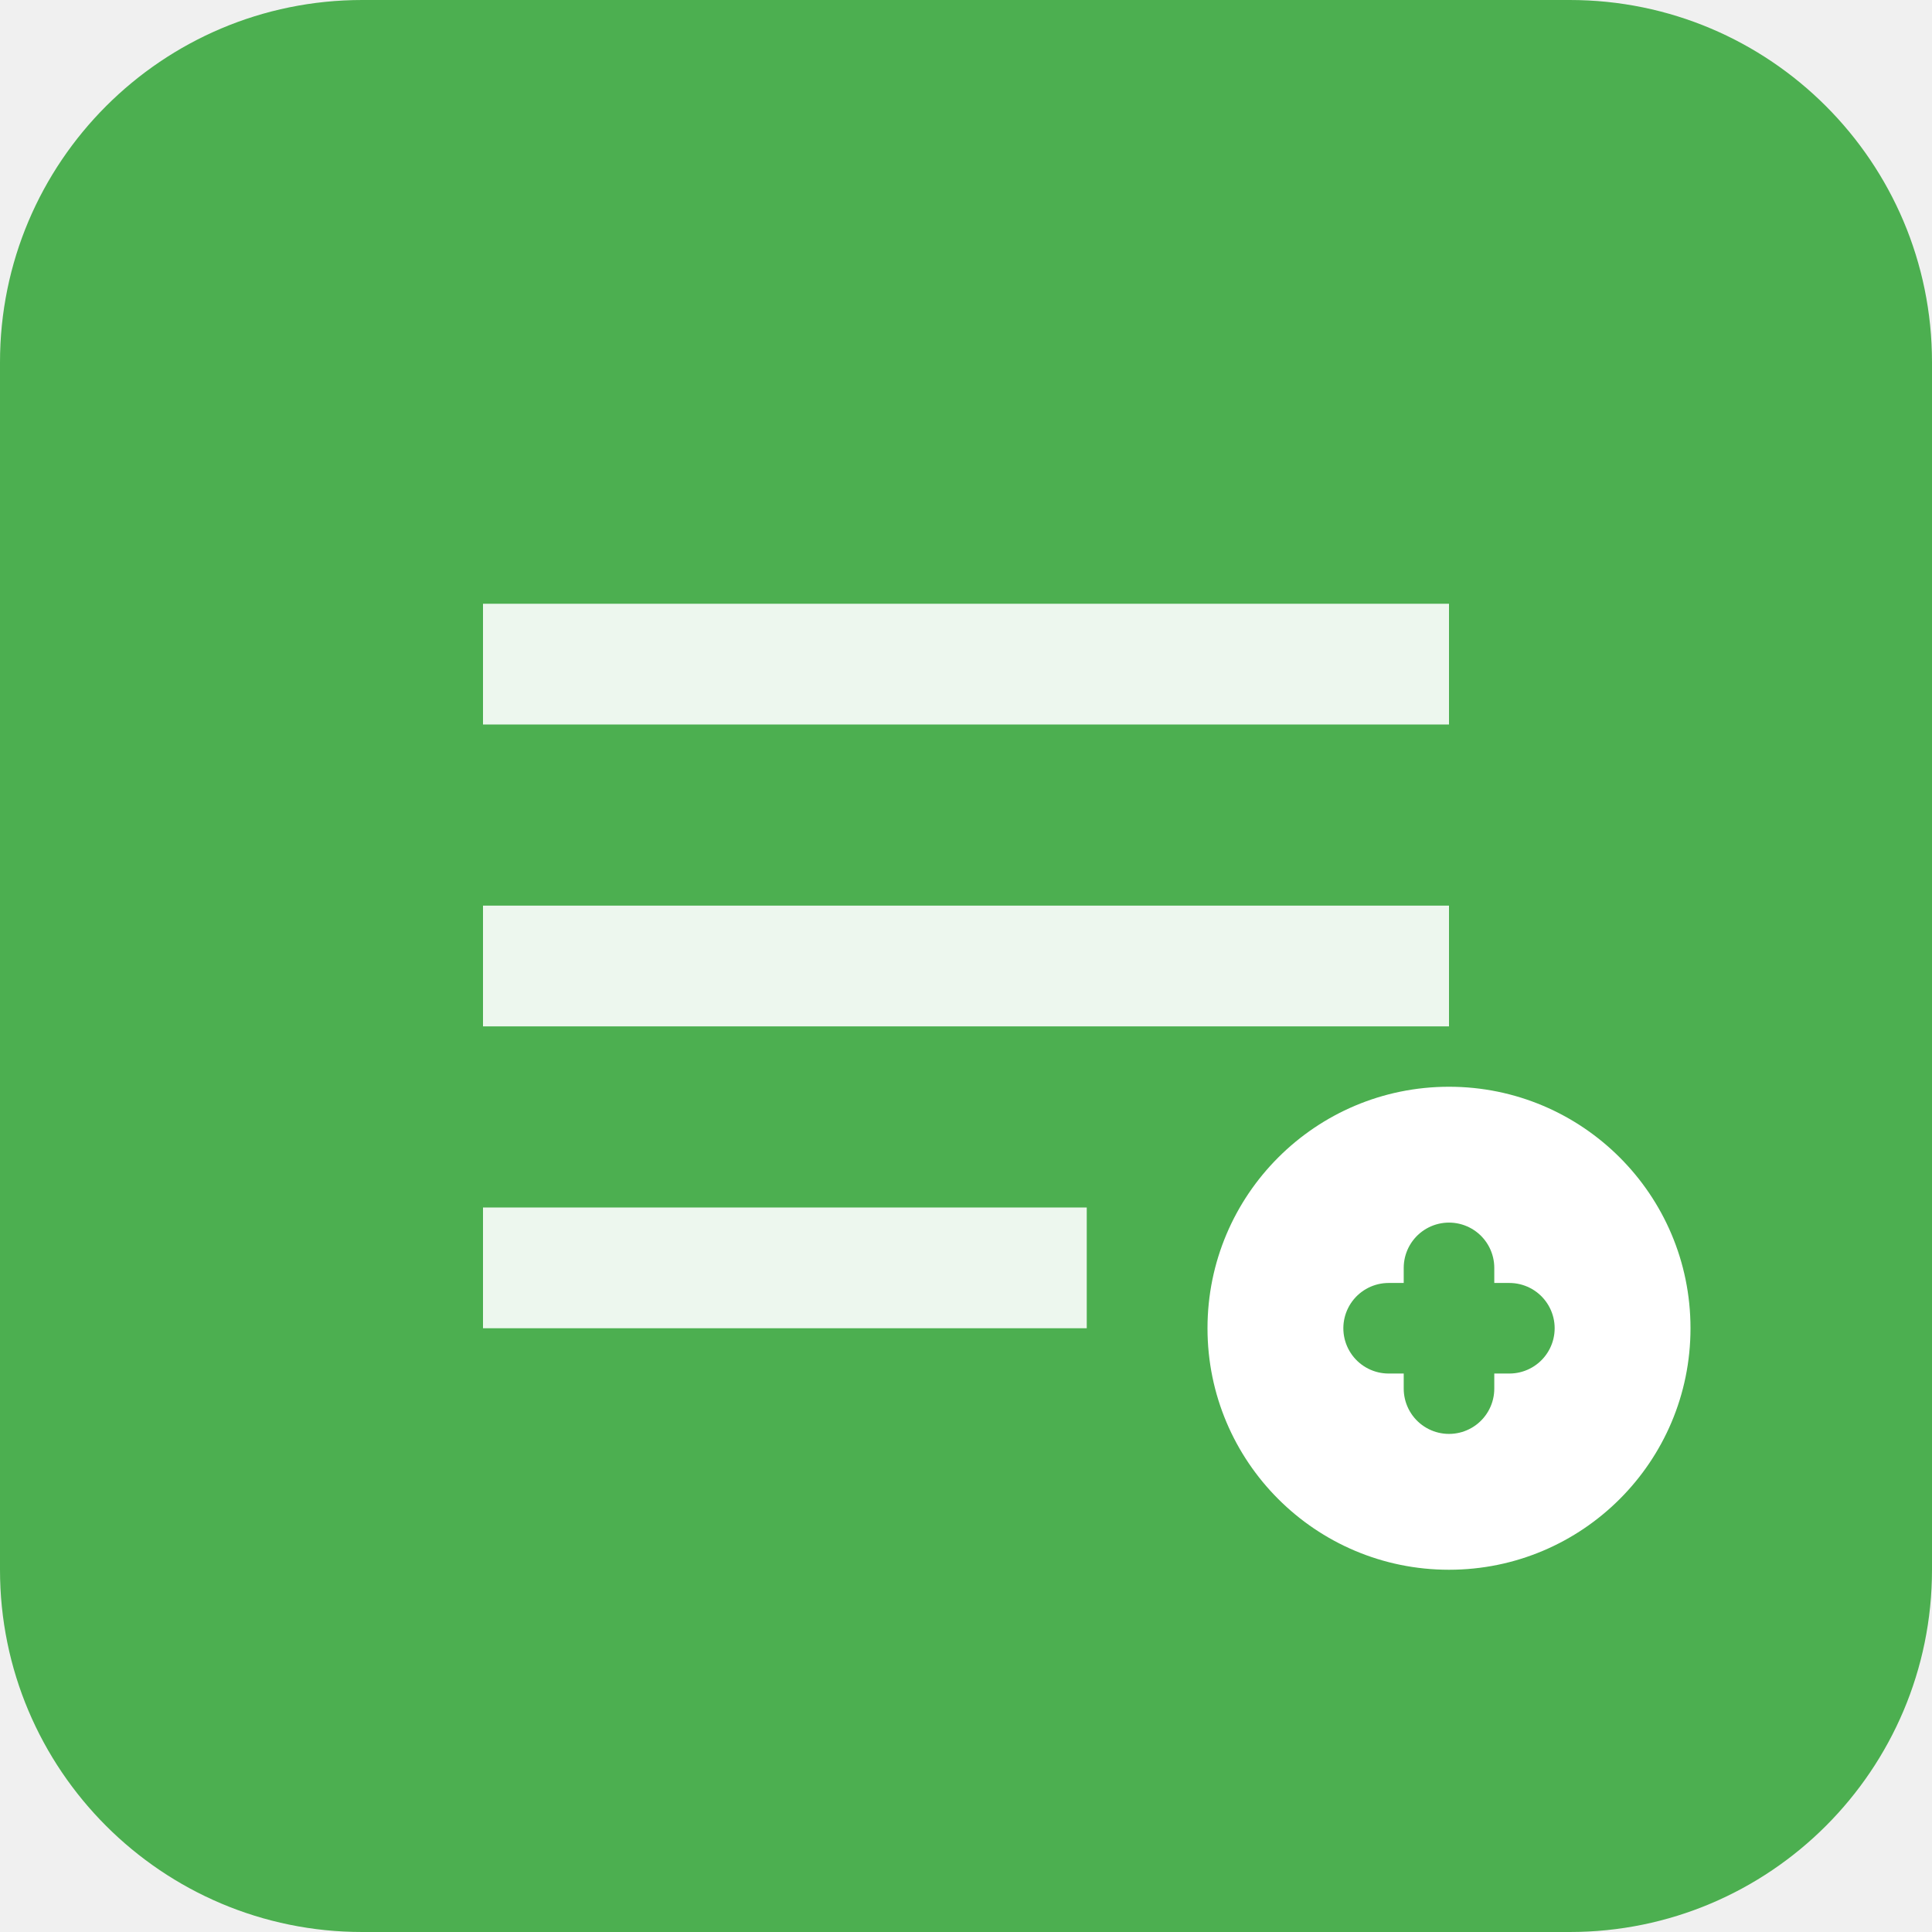
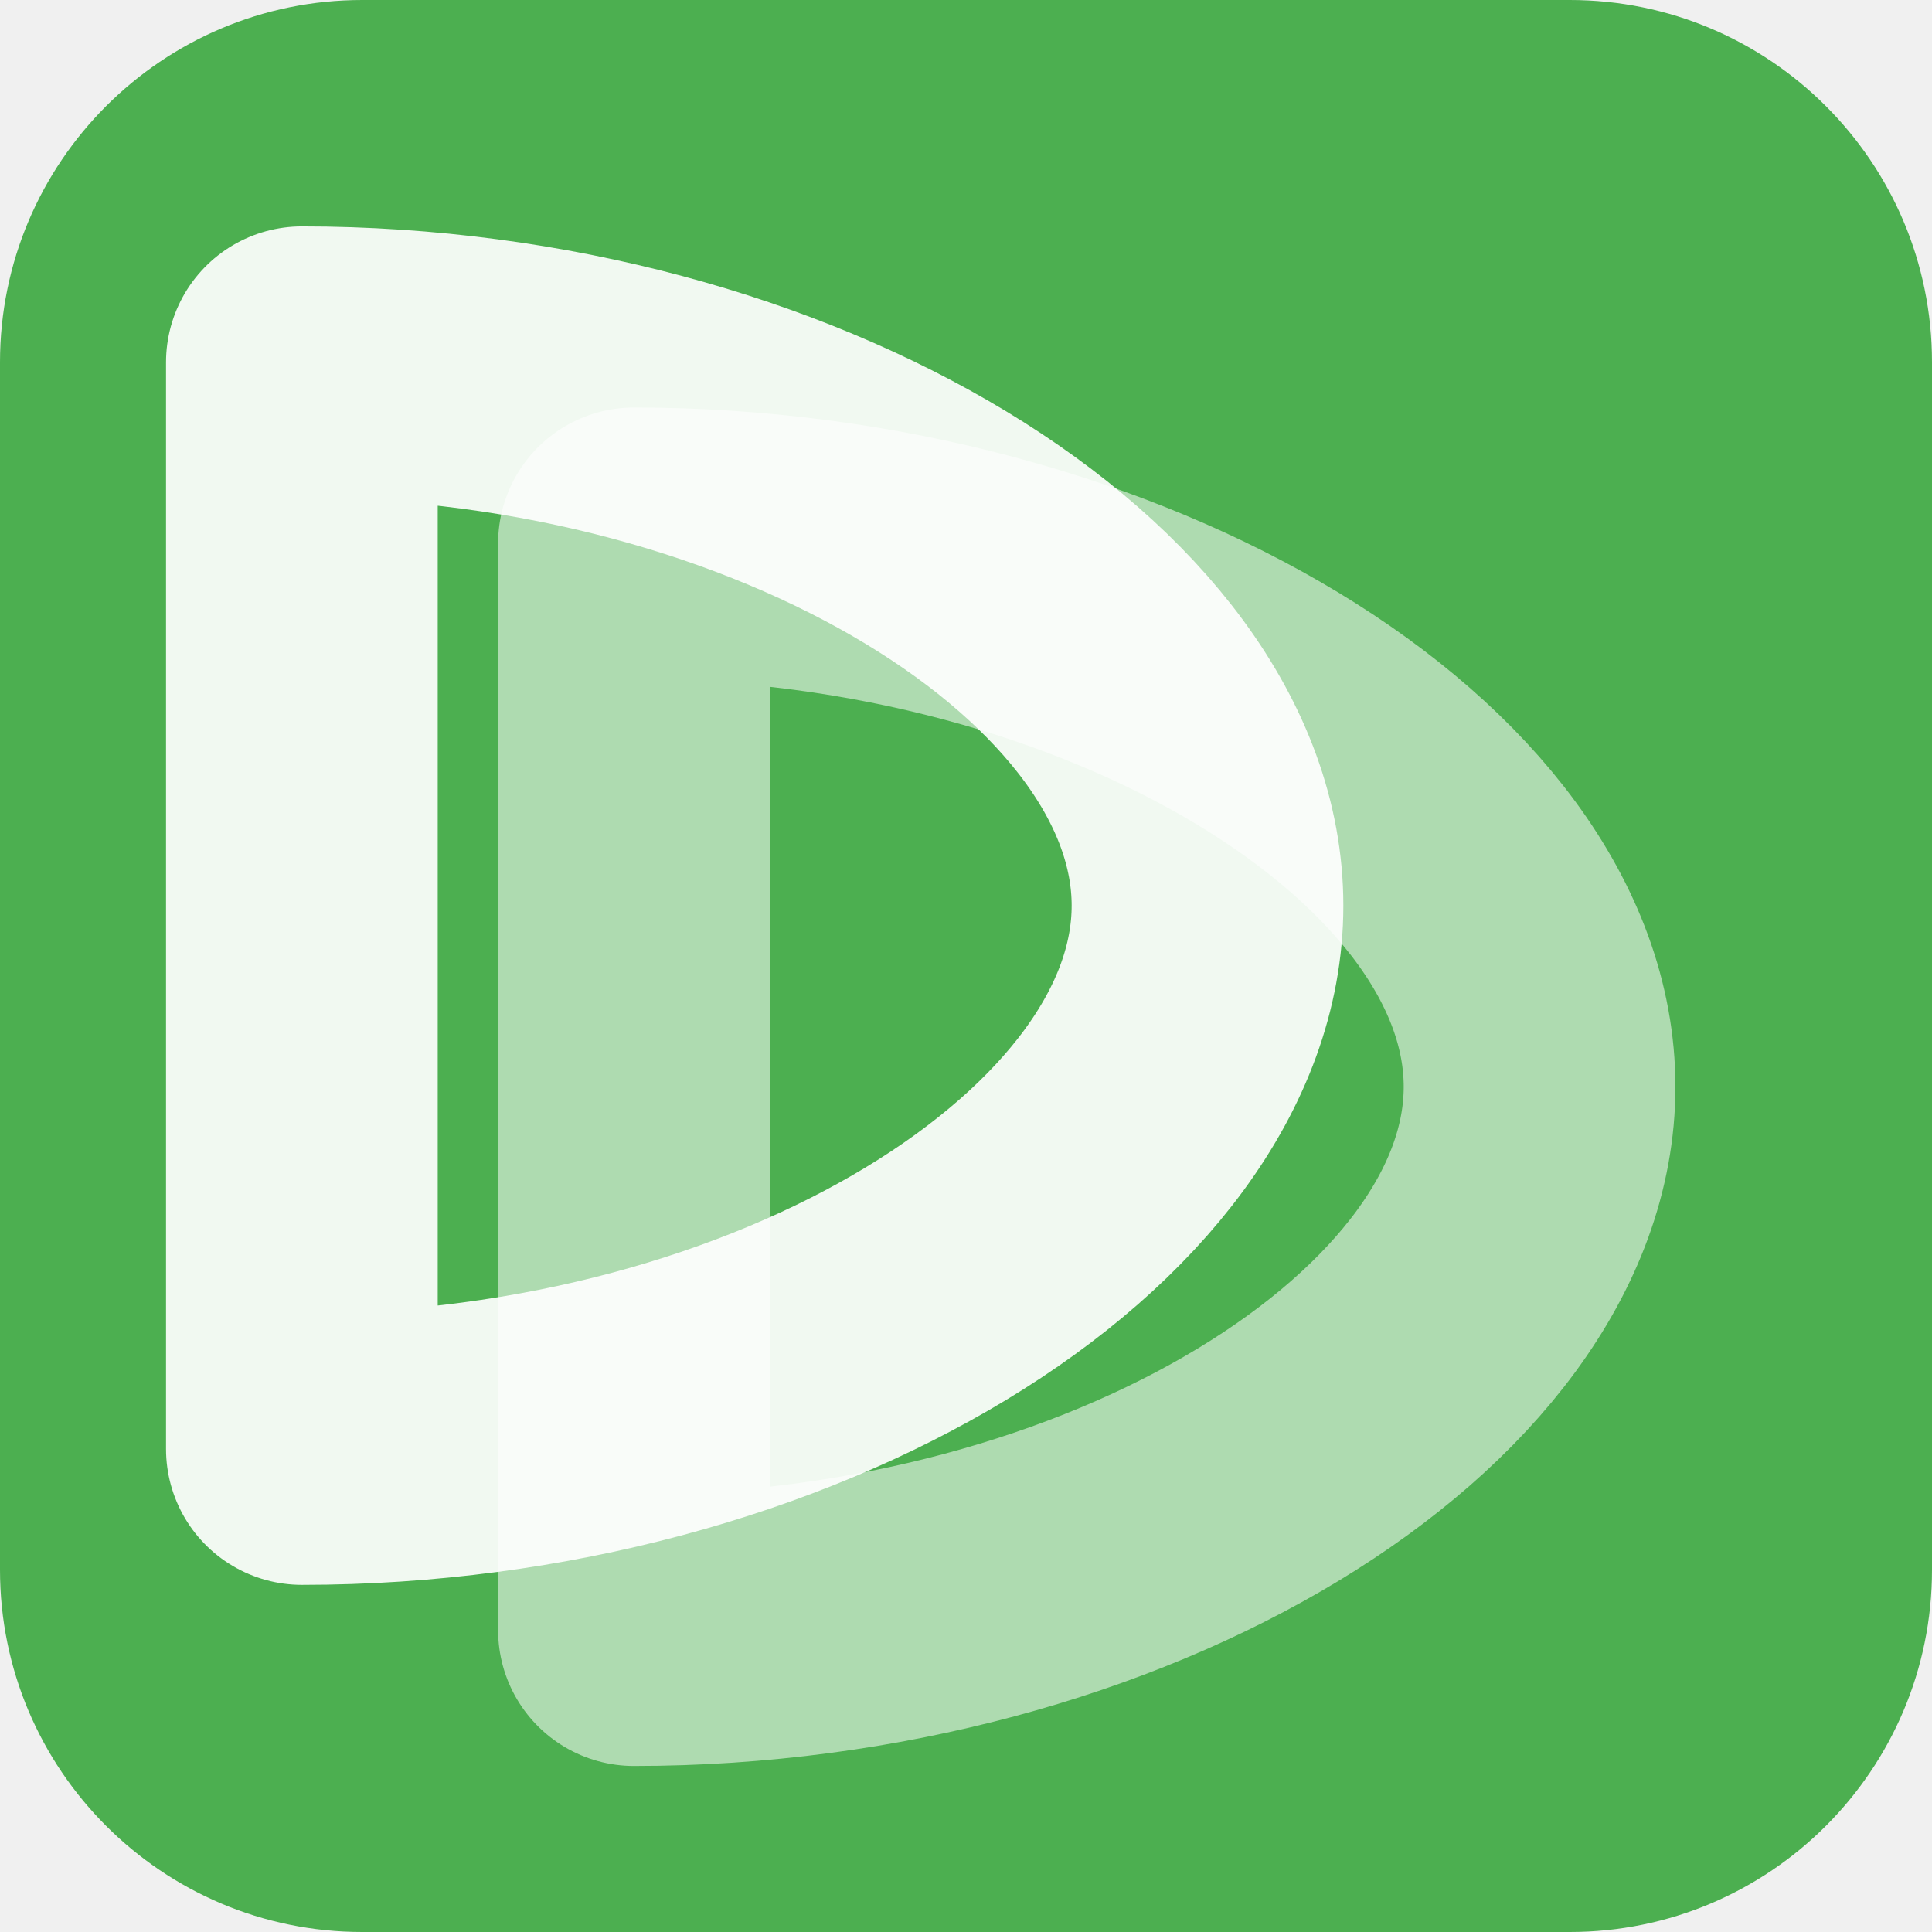
<svg xmlns="http://www.w3.org/2000/svg" viewBox="0 0 32 32" fill="none">
  <rect width="32" height="32" rx="6" fill="#4caf50" />
-   <path d="M8 10h16v2H8zm0 5h16v2H8zm0 5h10v2H8z" fill="#fff" opacity="0.9" />
-   <circle cx="24" cy="22" r="4" fill="#fff" />
-   <path d="M23 22h2m-1-1v2" stroke="#4caf50" stroke-width="1.5" stroke-linecap="round" />
+   <path d="M 5 6 V 24 M 5 6 C 13 6 20 10.3 20 15 C 20 19.7 13 24 5 24" stroke="#fff" stroke-opacity="0.92" stroke-width="4.5" stroke-linecap="round" stroke-linejoin="round" />
+   <path d="M 10.5 9 V 27 M 10.5 9 C 18.5 9 25.5 13.3 25.5 18 C 25.5 22.7 18.5 27 10.5 27" stroke="#fff" stroke-opacity="0.55" stroke-width="4.5" stroke-linecap="round" stroke-linejoin="round" />
</svg>
